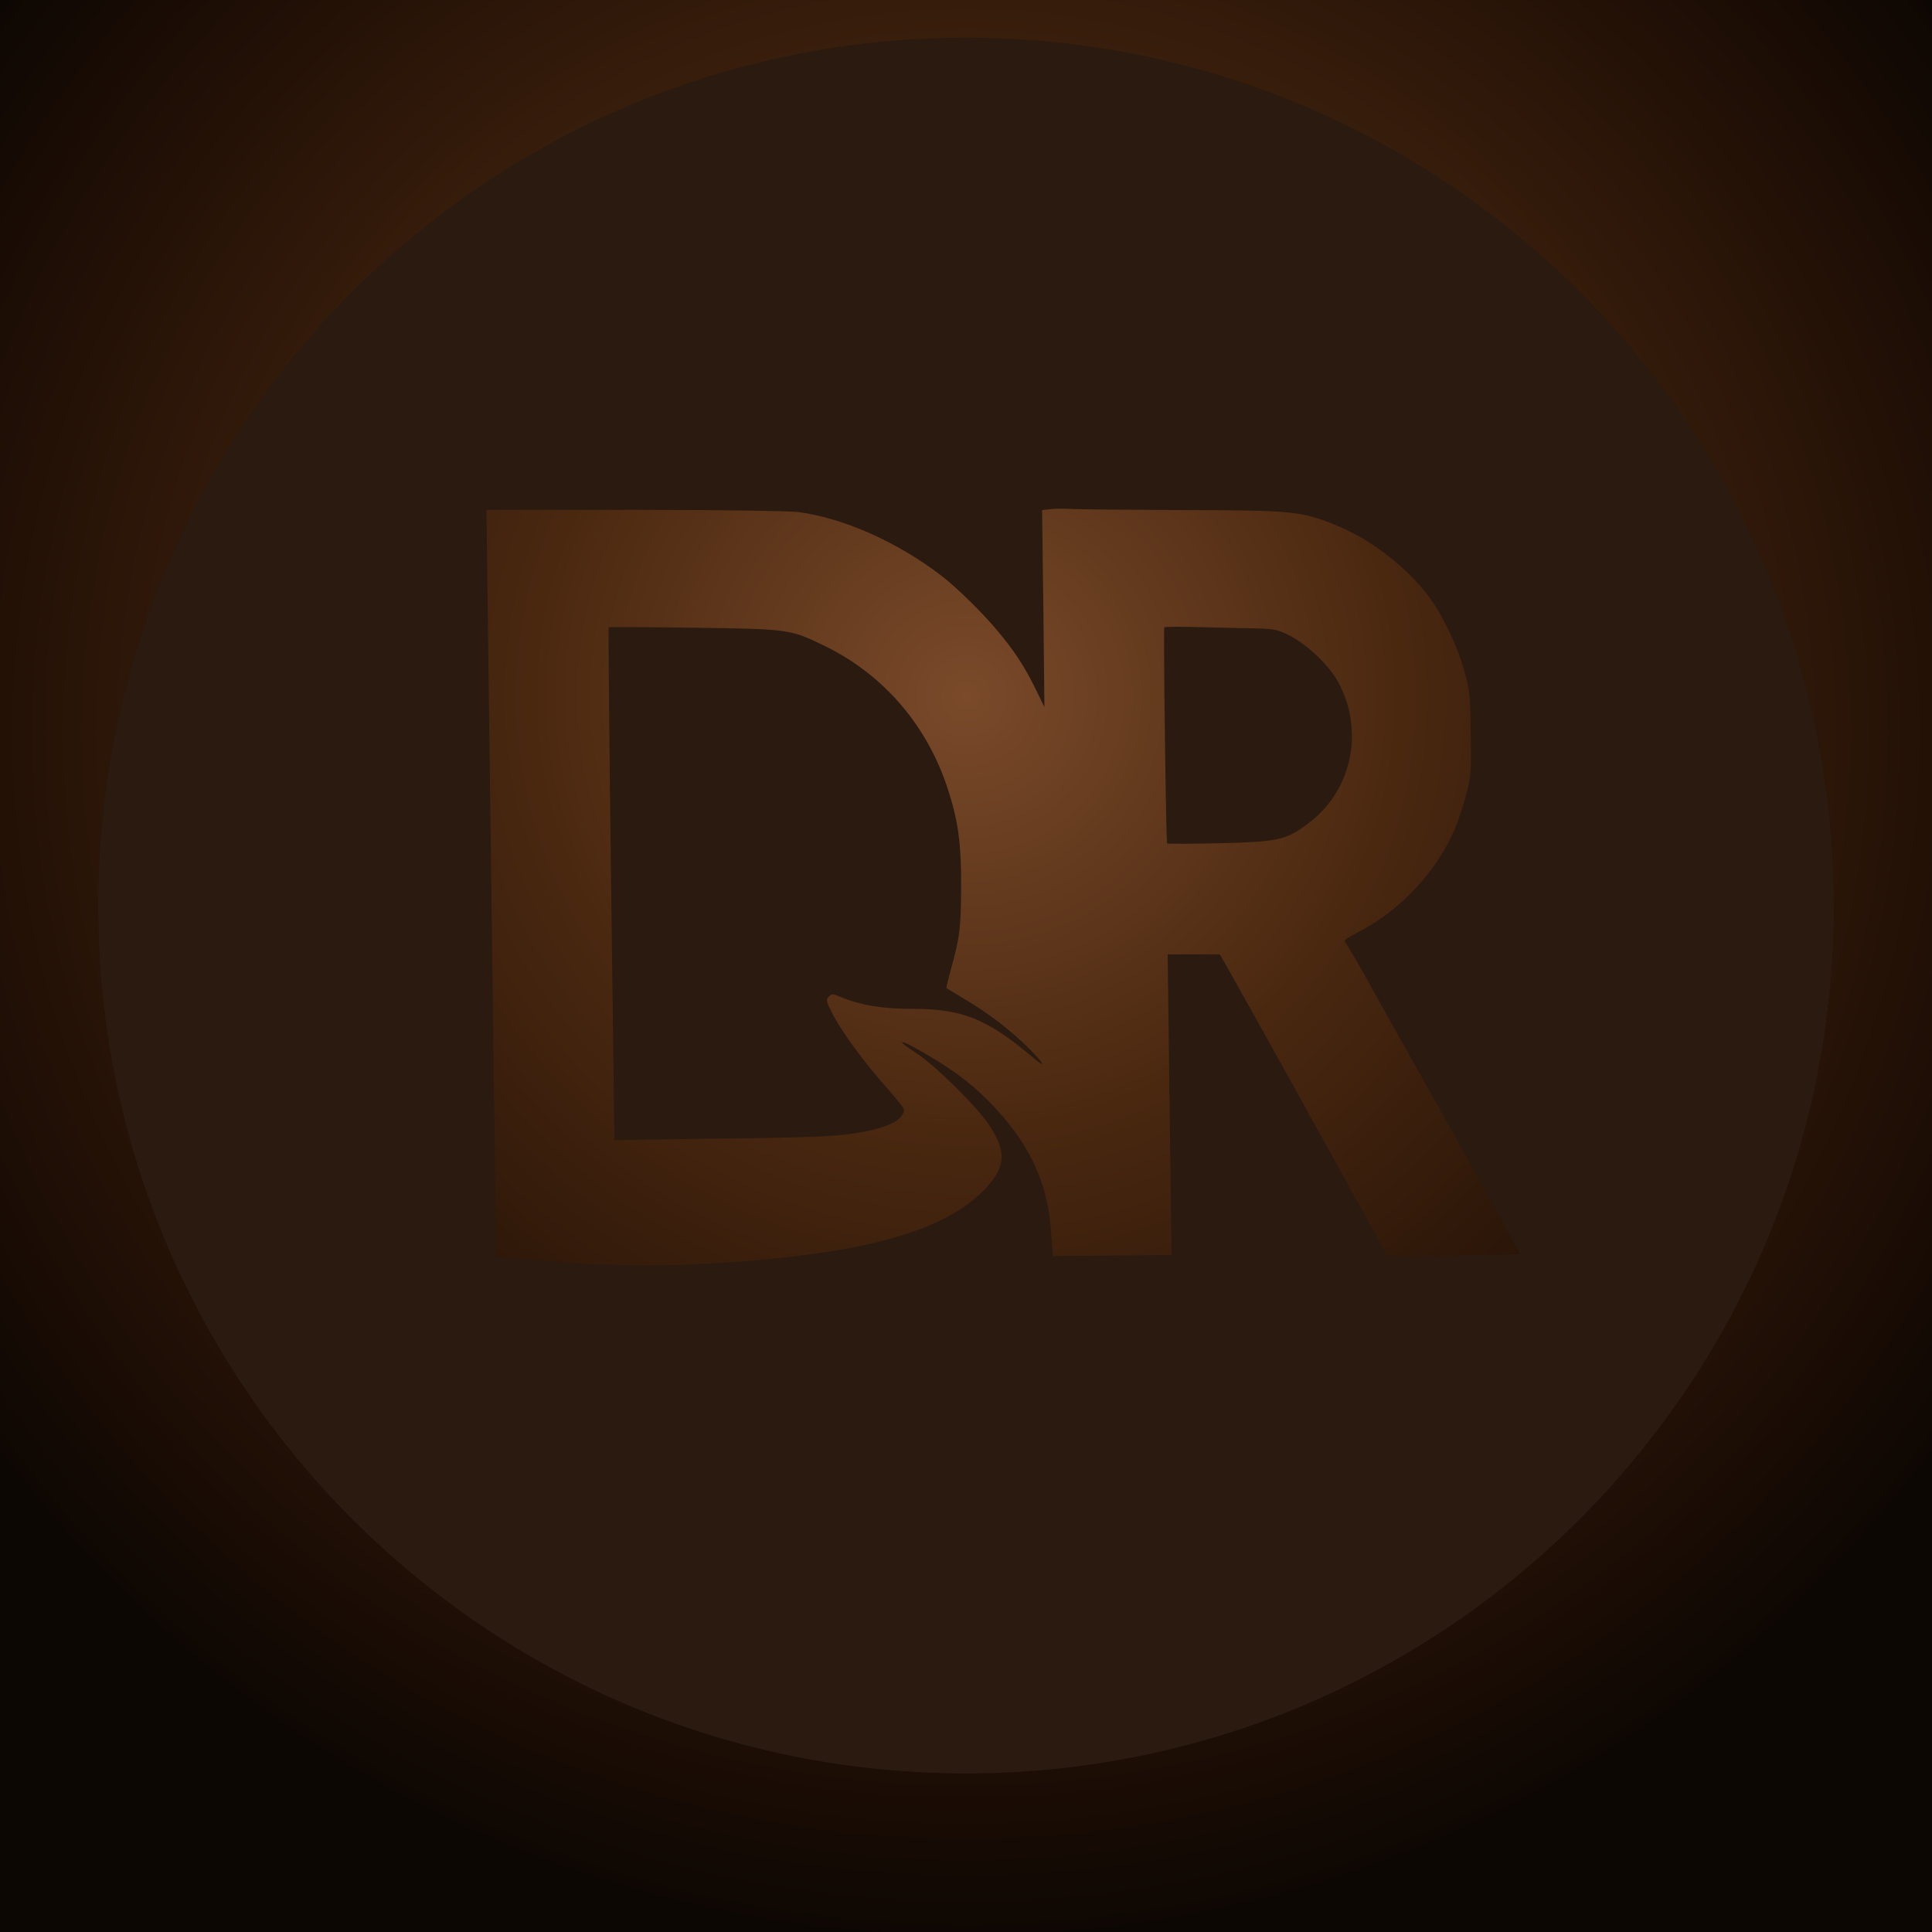
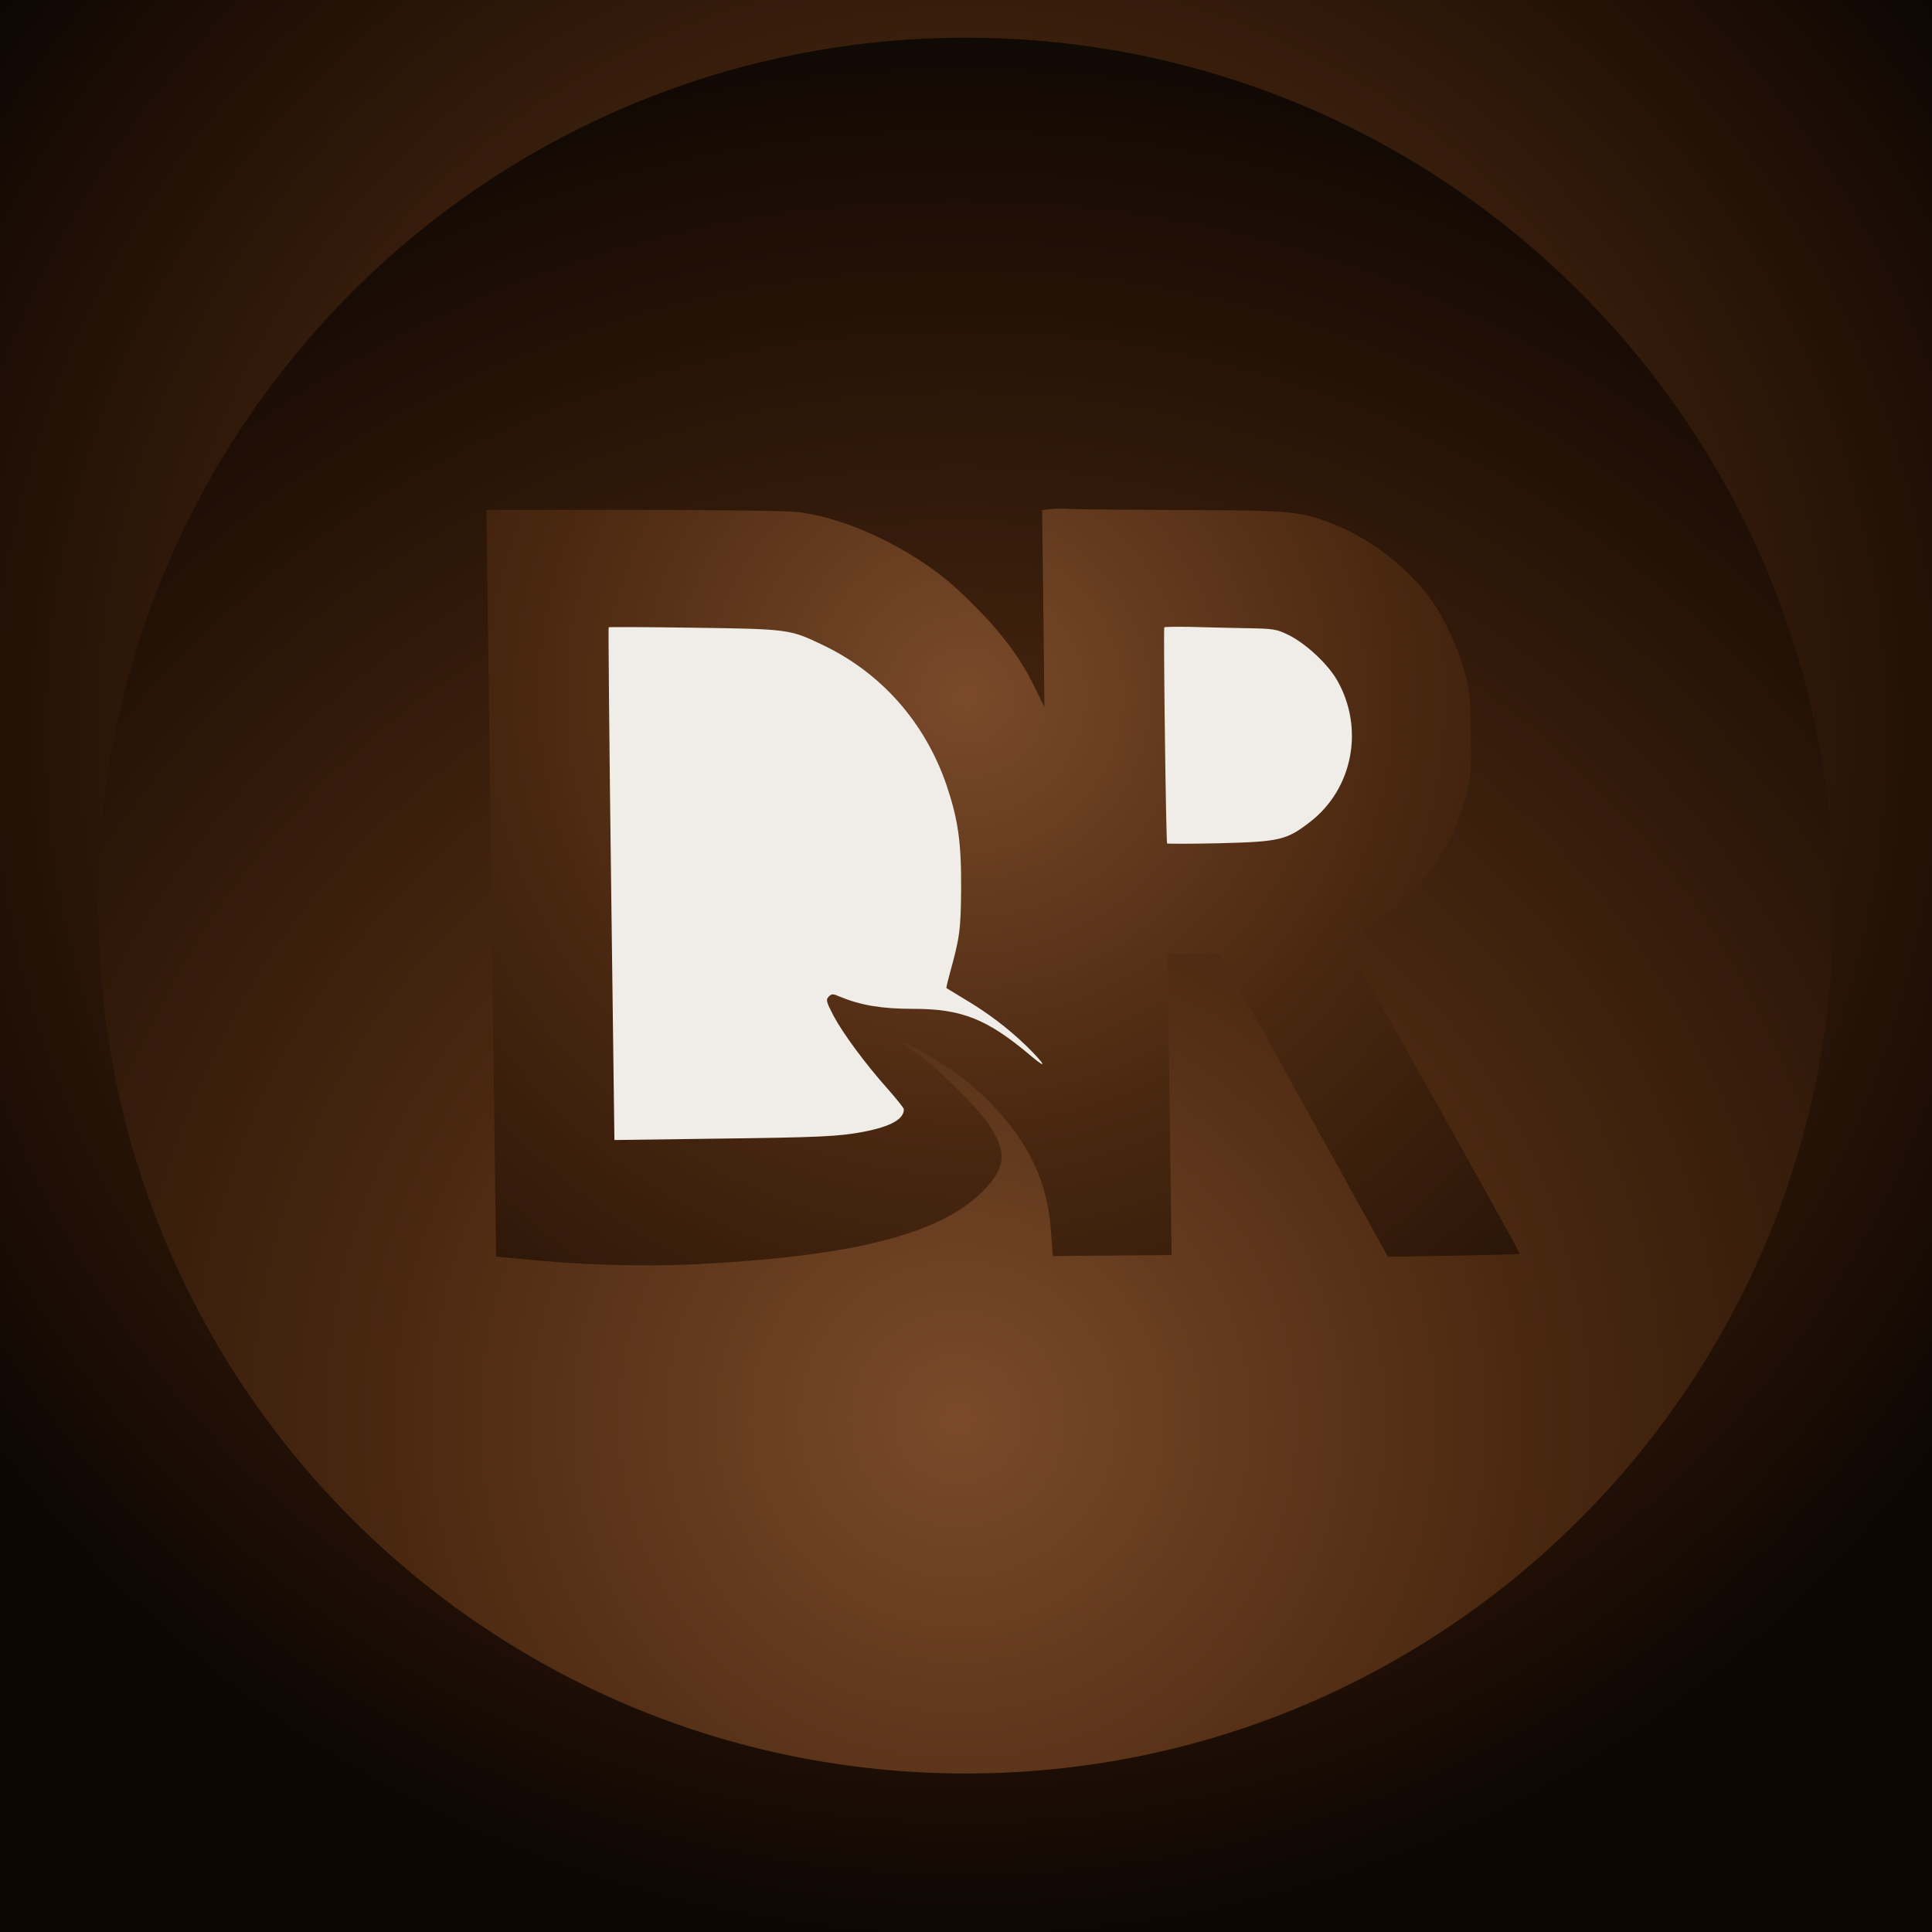
<svg xmlns="http://www.w3.org/2000/svg" viewBox="0 0 512 512" width="512" height="512">
  <defs>
    <clipPath id="rc">
      <circle cx="256" cy="240" r="230" />
    </clipPath>
    <radialGradient id="bg" cx="50%" cy="38%" r="62%">
      <stop offset="0%" stop-color="#7a4a2a" />
      <stop offset="40%" stop-color="#4a2810" />
      <stop offset="85%" stop-color="#1e0e05" />
      <stop offset="100%" stop-color="#0d0703" />
    </radialGradient>
  </defs>
  <rect x="0" y="0" width="512" height="512" fill="url(#bg)" />
  <circle cx="256" cy="240" r="230" fill="url(#bg)" />
  <g clip-path="url(#rc)">
    <g id="object-2" transform="matrix(0.919987,0,0.011884,0.919987,32.00481,12.67788)">
-       <g transform="matrix(0.062769,0,0,-0.062769,-101.0135,655.9494)" fill="#2a1a10" stroke="none" id="object-0">
-         <path d="M 0 10800 L 0 0 L 5400 0 L 10800 0 L 10800 10800 L 5400 10800 L 0 10800 Z M 6455 8329 C 6948 8328 6997 8324 7145 8265 C 7306 8202 7471 8076 7576 7937 C 7639 7853 7704 7716 7737 7595 C 7762 7503 7764 7480 7764 7305 C 7765 7128 7763 7108 7738 7018 C 7723 6965 7698 6893 7682 6858 C 7594 6663 7425 6488 7232 6390 C 7198 6373 7171 6356 7173 6352 C 7175 6348 7193 6318 7212 6285 C 7231 6252 7265 6191 7287 6150 C 7309 6109 7363 6010 7407 5930 C 7661 5470 7961 4918 7958 4915 C 7956 4914 7820 4910 7654 4907 L 7353 4902 L 7274 5048 C 7231 5128 7175 5230 7152 5274 C 7128 5319 7091 5387 7070 5425 C 7049 5464 7018 5522 7000 5555 C 6922 5701 6645 6209 6623 6248 L 6599 6290 L 6480 6290 L 6360 6290 L 6360 5600 L 6360 4910 L 6115 4908 C 5980 4907 5858 4906 5843 4906 L 5815 4905 L 5808 5020 C 5796 5246 5711 5429 5534 5612 C 5443 5706 5353 5772 5197 5860 C 5115 5905 5116 5892 5197 5839 C 5281 5786 5470 5597 5528 5511 C 5608 5389 5606 5321 5518 5224 C 5324 5012 4924 4906 4180 4868 C 3937 4856 3647 4864 3378 4892 L 3260 4903 L 3260 6617 L 3260 8330 L 3938 8330 C 4316 8330 4648 8325 4690 8320 C 4897 8293 5144 8183 5345 8027 C 5411 7976 5528 7860 5594 7780 C 5671 7688 5722 7609 5771 7505 L 5809 7425 L 5810 7877 L 5810 8329 L 5848 8333 C 5868 8336 5912 8336 5945 8334 C 5978 8332 6208 8330 6455 8329 Z" style="fill:#2a1a10;" id="object-3" />
-         <path d="M3814 7791 c-2 -2 -4 -533 -4 -1179 l0 -1174 448 6 c498 6 581 10 697 32 124 24 185 58 185 103 0 6 -31 45 -68 88 -105 119 -207 260 -249 341 -33 65 -35 74 -21 88 14 14 19 14 53 -1 95 -39 191 -55 332 -55 226 0 341 -46 542 -218 75 -64 62 -37 -21 46 -86 84 -176 153 -285 218 -43 26 -79 48 -80 49 -2 1 6 33 17 71 47 162 52 198 56 384 4 215 -10 320 -61 477 -95 288 -293 515 -560 643 -149 72 -156 73 -588 79 -214 3 -391 4 -393 2z" style="fill:#2a1a10;" />
-         <path d="M6364 7791 c-5 -6 -5 -986 0 -992 2 -2 112 -2 243 1 274 7 305 14 416 99 197 152 253 428 132 647 -42 76 -141 169 -220 209 -57 28 -67 30 -205 32 -80 2 -194 4 -253 6 -60 1 -111 0 -113 -2z" style="fill:#2a1a10;" />
+       <g transform="matrix(0.062769,0,0,-0.062769,-101.0135,655.9494)" fill="url(#bg)" stroke="none" id="object-0">
+         <path d="M 0 10800 L 0 0 L 5400 0 L 10800 0 L 10800 10800 L 5400 10800 L 0 10800 Z M 6455 8329 C 6948 8328 6997 8324 7145 8265 C 7306 8202 7471 8076 7576 7937 C 7639 7853 7704 7716 7737 7595 C 7762 7503 7764 7480 7764 7305 C 7765 7128 7763 7108 7738 7018 C 7723 6965 7698 6893 7682 6858 C 7594 6663 7425 6488 7232 6390 C 7198 6373 7171 6356 7173 6352 C 7175 6348 7193 6318 7212 6285 C 7231 6252 7265 6191 7287 6150 C 7309 6109 7363 6010 7407 5930 C 7661 5470 7961 4918 7958 4915 C 7956 4914 7820 4910 7654 4907 L 7353 4902 L 7274 5048 C 7231 5128 7175 5230 7152 5274 C 7128 5319 7091 5387 7070 5425 C 7049 5464 7018 5522 7000 5555 C 6922 5701 6645 6209 6623 6248 L 6599 6290 L 6480 6290 L 6360 6290 L 6360 5600 L 6360 4910 L 6115 4908 C 5980 4907 5858 4906 5843 4906 L 5815 4905 L 5808 5020 C 5796 5246 5711 5429 5534 5612 C 5443 5706 5353 5772 5197 5860 C 5115 5905 5116 5892 5197 5839 C 5281 5786 5470 5597 5528 5511 C 5608 5389 5606 5321 5518 5224 C 5324 5012 4924 4906 4180 4868 C 3937 4856 3647 4864 3378 4892 L 3260 4903 L 3260 6617 L 3260 8330 L 3938 8330 C 4316 8330 4648 8325 4690 8320 C 4897 8293 5144 8183 5345 8027 C 5411 7976 5528 7860 5594 7780 C 5671 7688 5722 7609 5771 7505 L 5809 7425 L 5810 7877 L 5810 8329 L 5848 8333 C 5868 8336 5912 8336 5945 8334 C 5978 8332 6208 8330 6455 8329 Z" style="fill:url(#bg);" id="object-3" />
+         <path d="M3814 7791 c-2 -2 -4 -533 -4 -1179 l0 -1174 448 6 c498 6 581 10 697 32 124 24 185 58 185 103 0 6 -31 45 -68 88 -105 119 -207 260 -249 341 -33 65 -35 74 -21 88 14 14 19 14 53 -1 95 -39 191 -55 332 -55 226 0 341 -46 542 -218 75 -64 62 -37 -21 46 -86 84 -176 153 -285 218 -43 26 -79 48 -80 49 -2 1 6 33 17 71 47 162 52 198 56 384 4 215 -10 320 -61 477 -95 288 -293 515 -560 643 -149 72 -156 73 -588 79 -214 3 -391 4 -393 2z" style="fill:#f0ede8;" />
+         <path d="M6364 7791 c-5 -6 -5 -986 0 -992 2 -2 112 -2 243 1 274 7 305 14 416 99 197 152 253 428 132 647 -42 76 -141 169 -220 209 -57 28 -67 30 -205 32 -80 2 -194 4 -253 6 -60 1 -111 0 -113 -2z" style="fill:#f0ede8;" />
      </g>
    </g>
  </g>
</svg>
